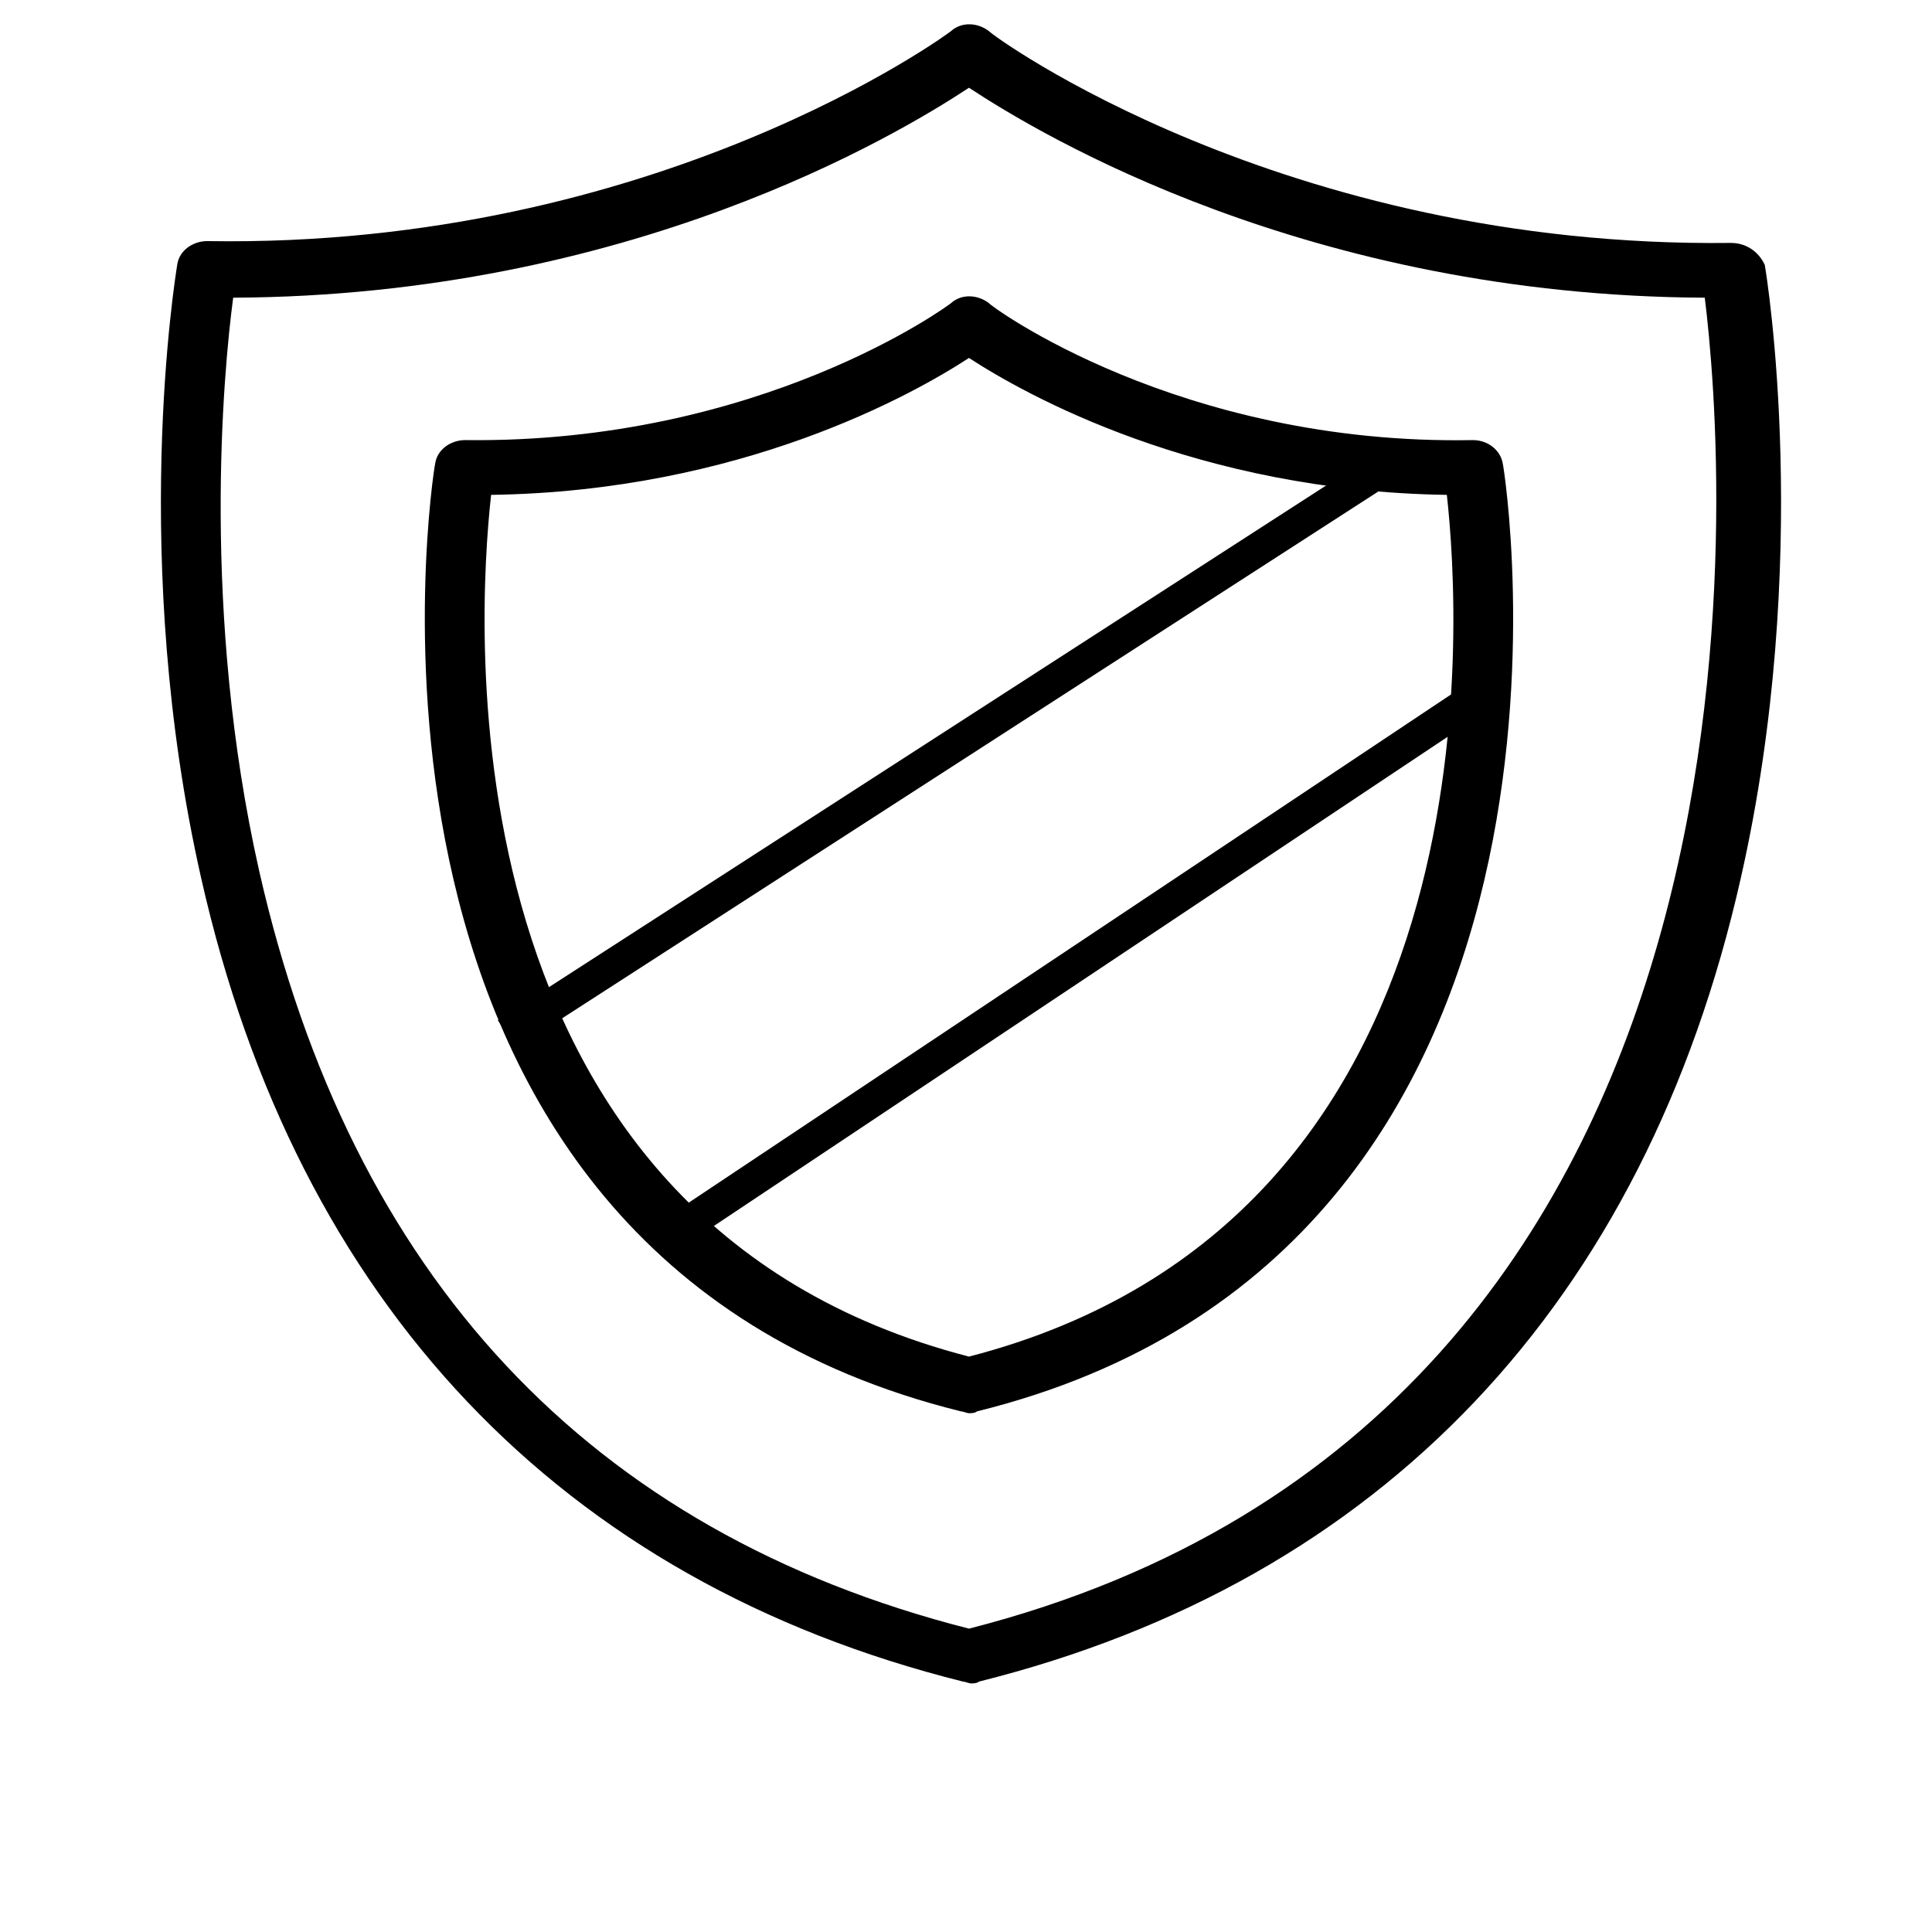
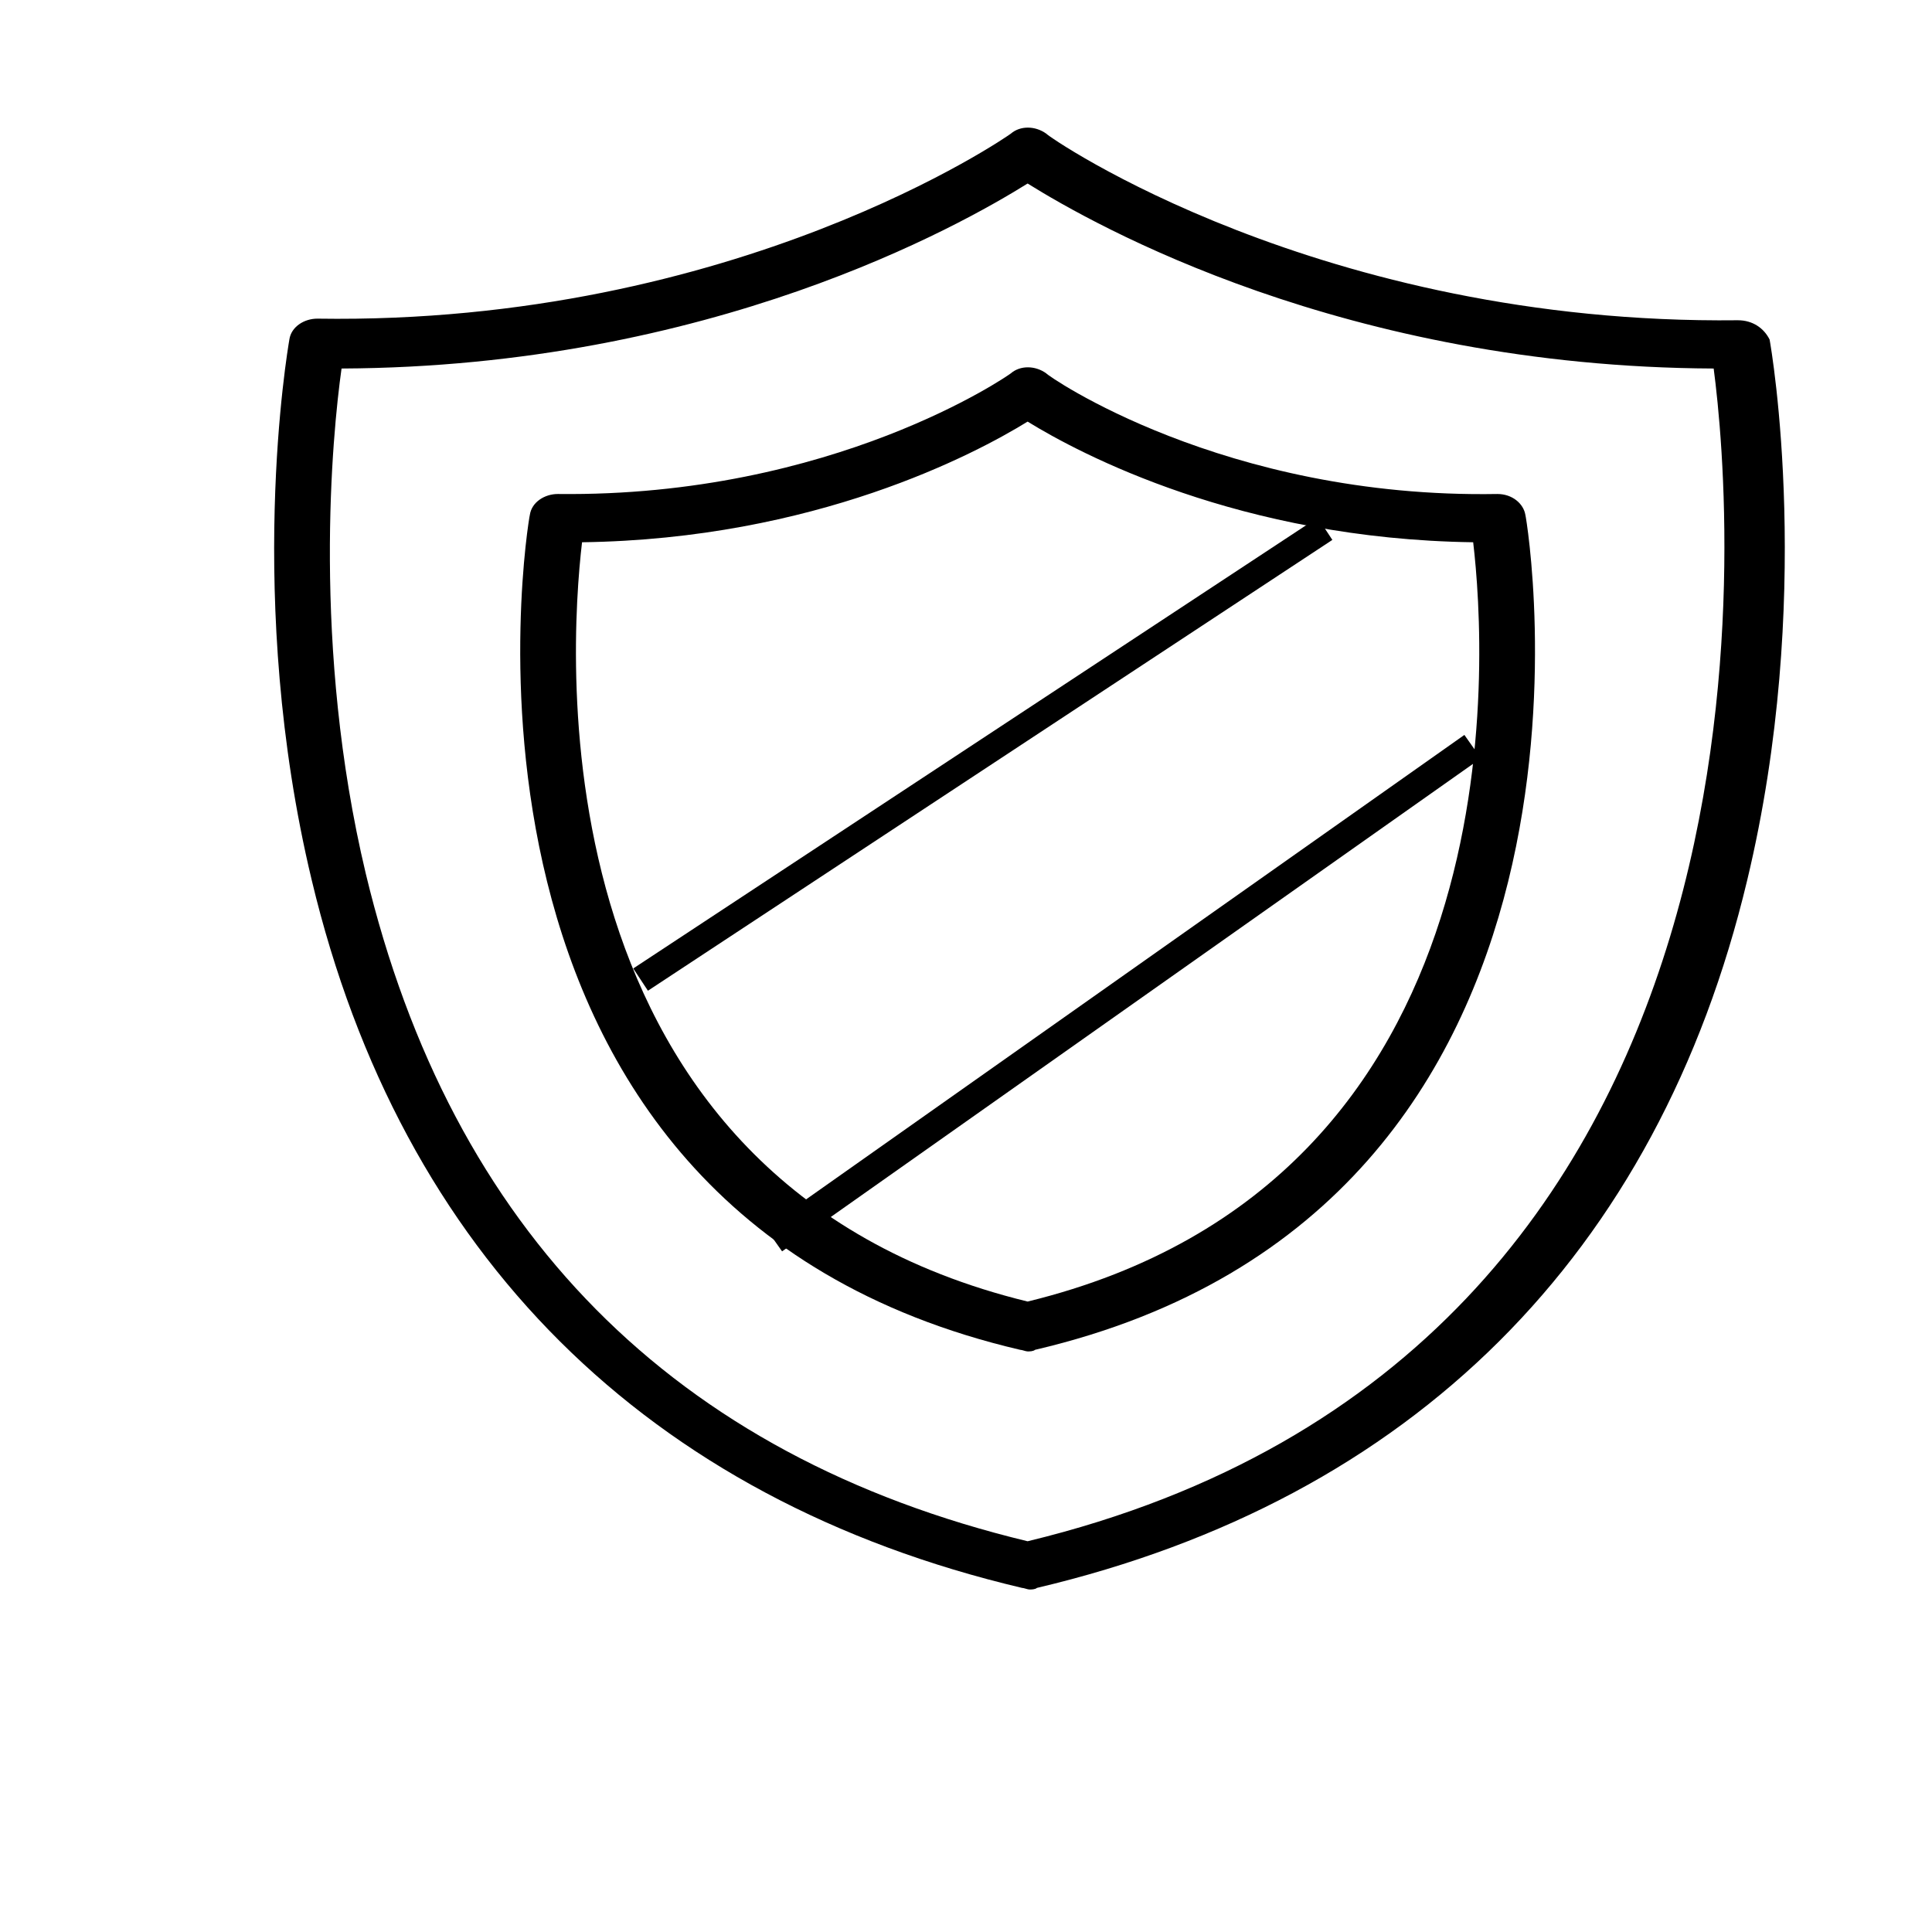
- <svg xmlns="http://www.w3.org/2000/svg" version="1.1" id="svg12" width="23mm" height="23mm" viewBox="0 0 86.929 86.929">
+ <svg xmlns="http://www.w3.org/2000/svg" version="1.1" id="svg12" width="17mm" height="17mm" viewBox="0 0 64.252 64.252">
  <defs id="defs16" />
  <g id="g20">
-     <g id="g8" transform="matrix(0.8996302,0,0,0.8214637,-1.3829,-2.624011)">
+     <g id="g8" transform="matrix(0.6200032,0,0,0.5349966,3.174863,1.823257)">
      <g id="g6">
        <path d="M 88.1,16.5 C 65.7,16.8 51.1,5.1 51,4.9 50.4,4.4 49.6,4.4 49.1,4.9 49,5 34.4,16.8 11.9,16.4 c -0.7,0 -1.4,0.5 -1.5,1.3 -0.1,0.7 -2.4,16.2 1.2,33.6 4.8,23.3 18,38.5 38.1,44 0.1,0 0.3,0.1 0.4,0.1 0.1,0 0.3,0 0.4,-0.1 20.1,-5.5 33.3,-20.7 38.1,-44 3.6,-17.4 1.3,-33 1.2,-33.6 C 89.5,17 88.9,16.5 88.1,16.5 Z M 50,92.4 C 31,87.1 19.1,73.1 14.5,50.9 11.6,36.8 12.7,23.6 13.2,19.5 33,19.4 46.4,10.6 50,8 c 3.6,2.6 17,11.4 36.8,11.5 1,8.8 5,61.2 -36.8,72.9 z" id="path2" />
        <path d="m 75.2,27.3 c 0,0 0,0 0,0 C 60.5,27.6 51,19.9 51,19.8 c -0.6,-0.5 -1.4,-0.5 -1.9,0 -0.1,0.1 -9.5,7.7 -24.3,7.5 0,0 0,0 0,0 -0.7,0 -1.4,0.5 -1.5,1.3 -0.1,0.4 -6.2,43.1 26.3,51.9 0.1,0 0.3,0.1 0.4,0.1 0.1,0 0.3,0 0.4,-0.1 C 82.9,71.7 76.8,29 76.7,28.6 76.6,27.9 76,27.3 75.2,27.3 Z M 50,77.5 C 23.5,70 25.4,37.2 26.1,30.3 38.6,30.1 47.2,24.8 50,22.8 c 2.8,2 11.4,7.3 23.9,7.5 0.7,6.9 2.6,39.7 -23.9,47.2 z" id="path4" />
      </g>
    </g>
-     <path style="fill:none;stroke:#000000;stroke-width:1.5;stroke-linecap:butt;stroke-linejoin:miter;stroke-miterlimit:4;stroke-dasharray:none;stroke-opacity:1" d="M 67.347,30.776 29.694,55.878" id="path22" />
-     <path style="fill:none;stroke:#000000;stroke-width:1.5;stroke-linecap:butt;stroke-linejoin:miter;stroke-miterlimit:4;stroke-dasharray:none;stroke-opacity:1" d="M 61.695,21.429 22.806,46.531" id="path22-5" />
+     <path style="fill:none;stroke:#000000;stroke-width:0.952;stroke-linecap:butt;stroke-linejoin:miter;stroke-miterlimit:4;stroke-dasharray:none;stroke-opacity:1" d="M 48.975,24.83 25.735,41.227" id="path22" />
+     <path style="fill:none;stroke:#000000;stroke-width:0.887;stroke-linecap:butt;stroke-linejoin:miter;stroke-miterlimit:4;stroke-dasharray:none;stroke-opacity:1" d="M 44.066,17.585 21.304,32.578" id="path22-5" />
  </g>
</svg>
